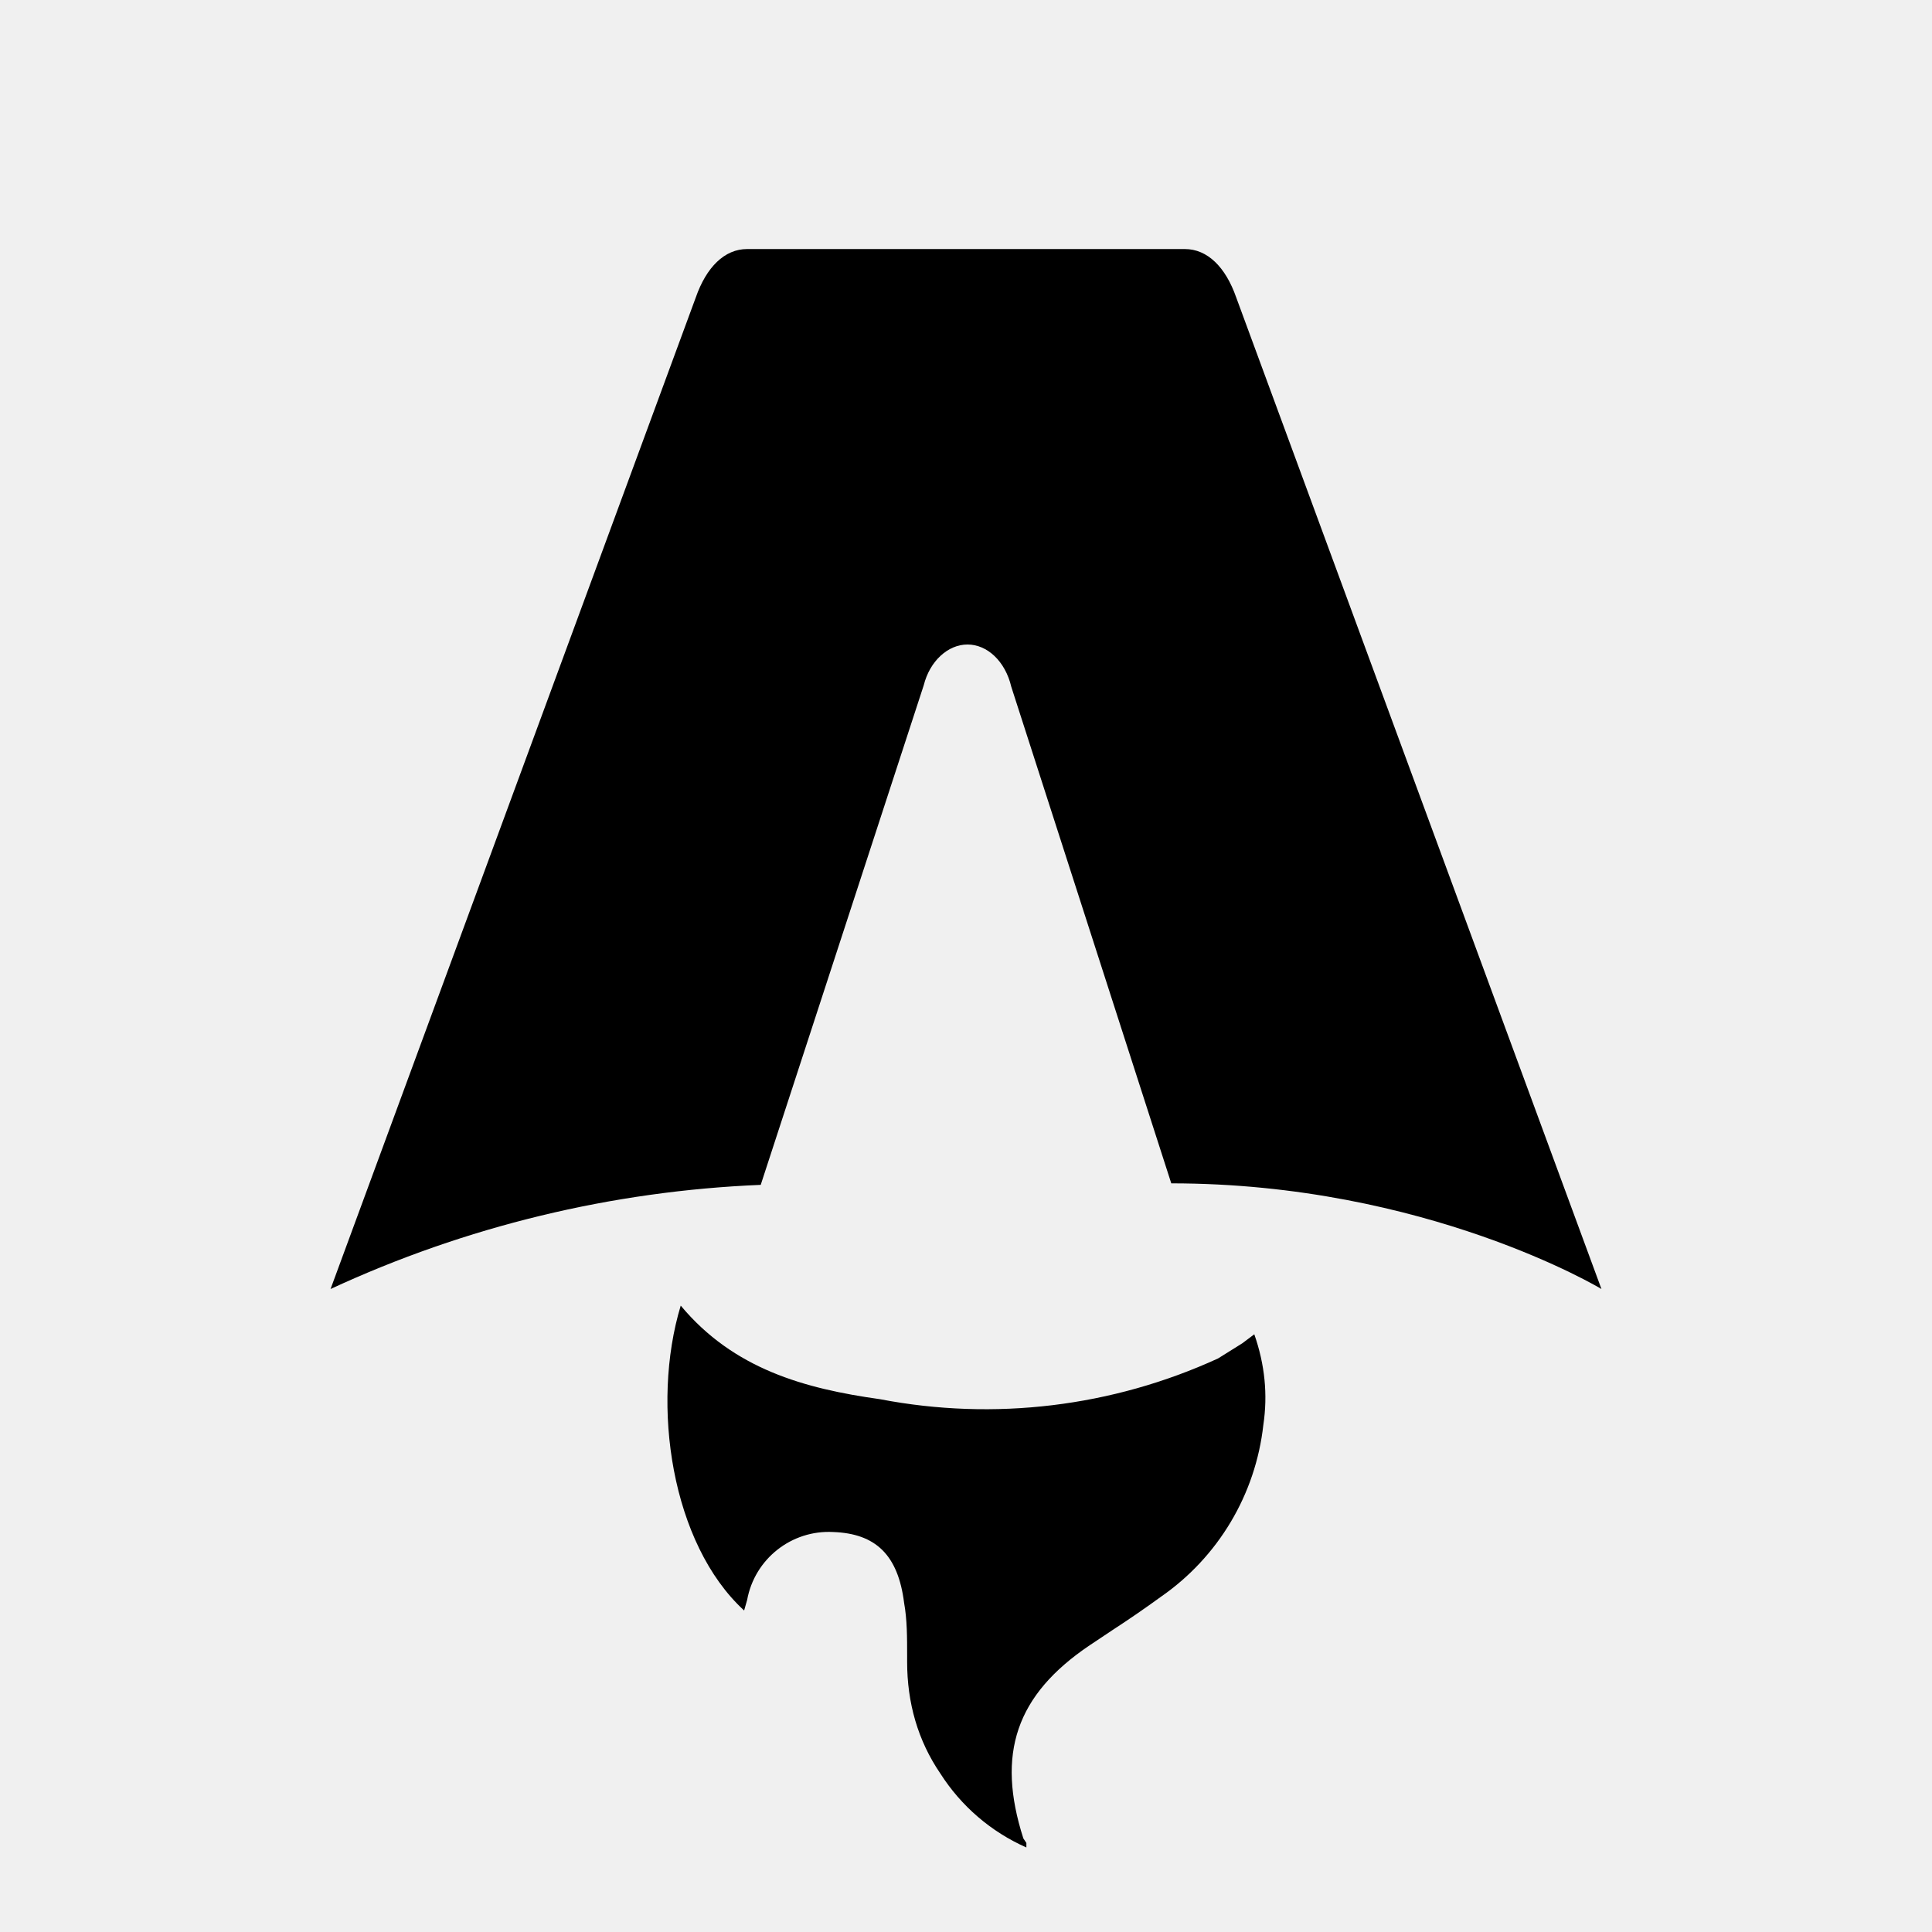
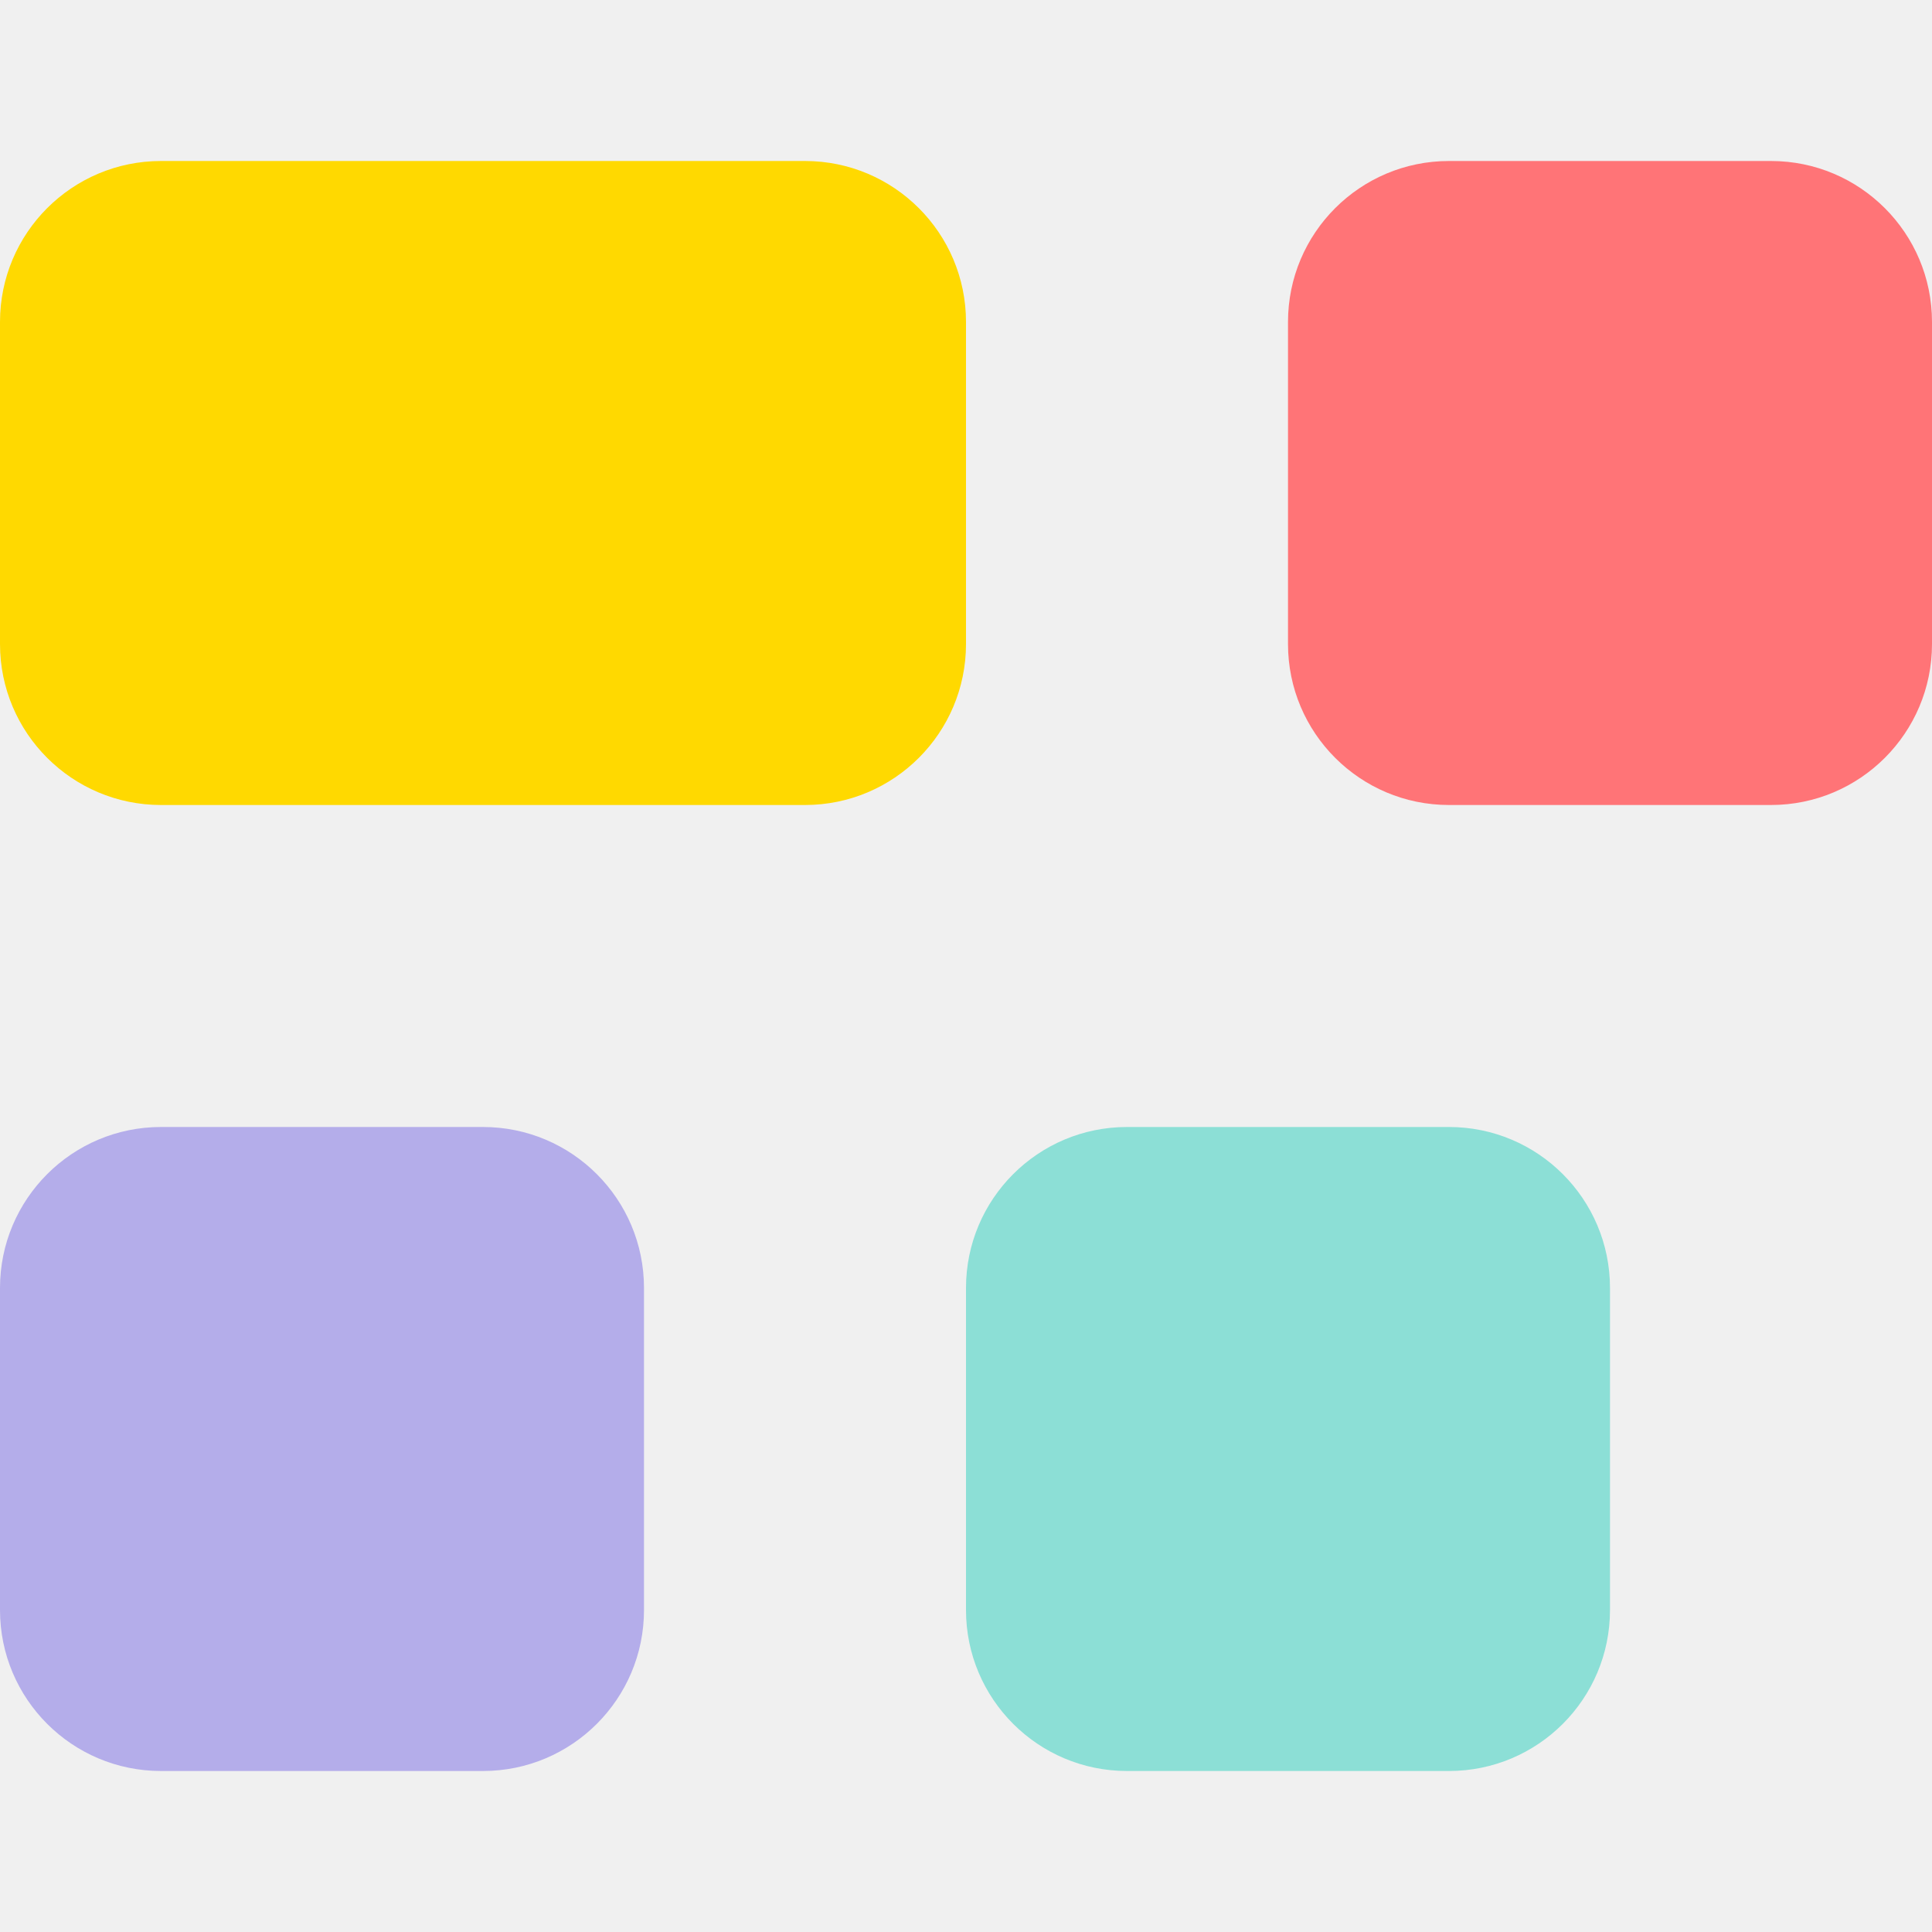
- <svg xmlns="http://www.w3.org/2000/svg" fill="none" viewBox="0 0 128 128">
-   <path d="M50.4 78.5a75.1 75.1 0 0 0-28.5 6.9l24.2-65.7c.7-2 1.9-3.2 3.4-3.2h29c1.5 0 2.7 1.2 3.4 3.2l24.2 65.7s-11.6-7-28.5-7L67 45.5c-.4-1.7-1.6-2.8-2.9-2.8-1.3 0-2.5 1.1-2.9 2.7L50.4 78.5Zm-1.1 28.2Zm-4.2-20.2c-2 6.6-.6 15.8 4.2 20.2a17.5 17.5 0 0 1 .2-.7 5.5 5.5 0 0 1 5.7-4.5c2.8.1 4.3 1.5 4.7 4.7.2 1.1.2 2.3.2 3.5v.4c0 2.7.7 5.2 2.2 7.4a13 13 0 0 0 5.7 4.9v-.3l-.2-.3c-1.8-5.6-.5-9.5 4.4-12.8l1.5-1a73 73 0 0 0 3.2-2.2 16 16 0 0 0 6.8-11.4c.3-2 .1-4-.6-6l-.8.6-1.6 1a37 37 0 0 1-22.4 2.7c-5-.7-9.7-2-13.2-6.2Z" />
-   <style>
-         path { fill: #000; }
-         @media (prefers-color-scheme: dark) {
-             path { fill: #FFF; }
-         }
-     </style>
+ <svg xmlns="http://www.w3.org/2000/svg" width="48" height="48" viewBox="0 0 48 48" fill="none">
+   <rect y="4" width="24" height="16" rx="4" fill="#FFD900" />
+   <rect x="32" y="4" width="16" height="16" rx="4" fill="#FF7477" />
+   <rect y="28" width="16" height="16" rx="4" fill="#B4ADEA" />
+   <rect x="24" y="28" width="16" height="16" rx="4" fill="#8CDFD6" />
</svg>
